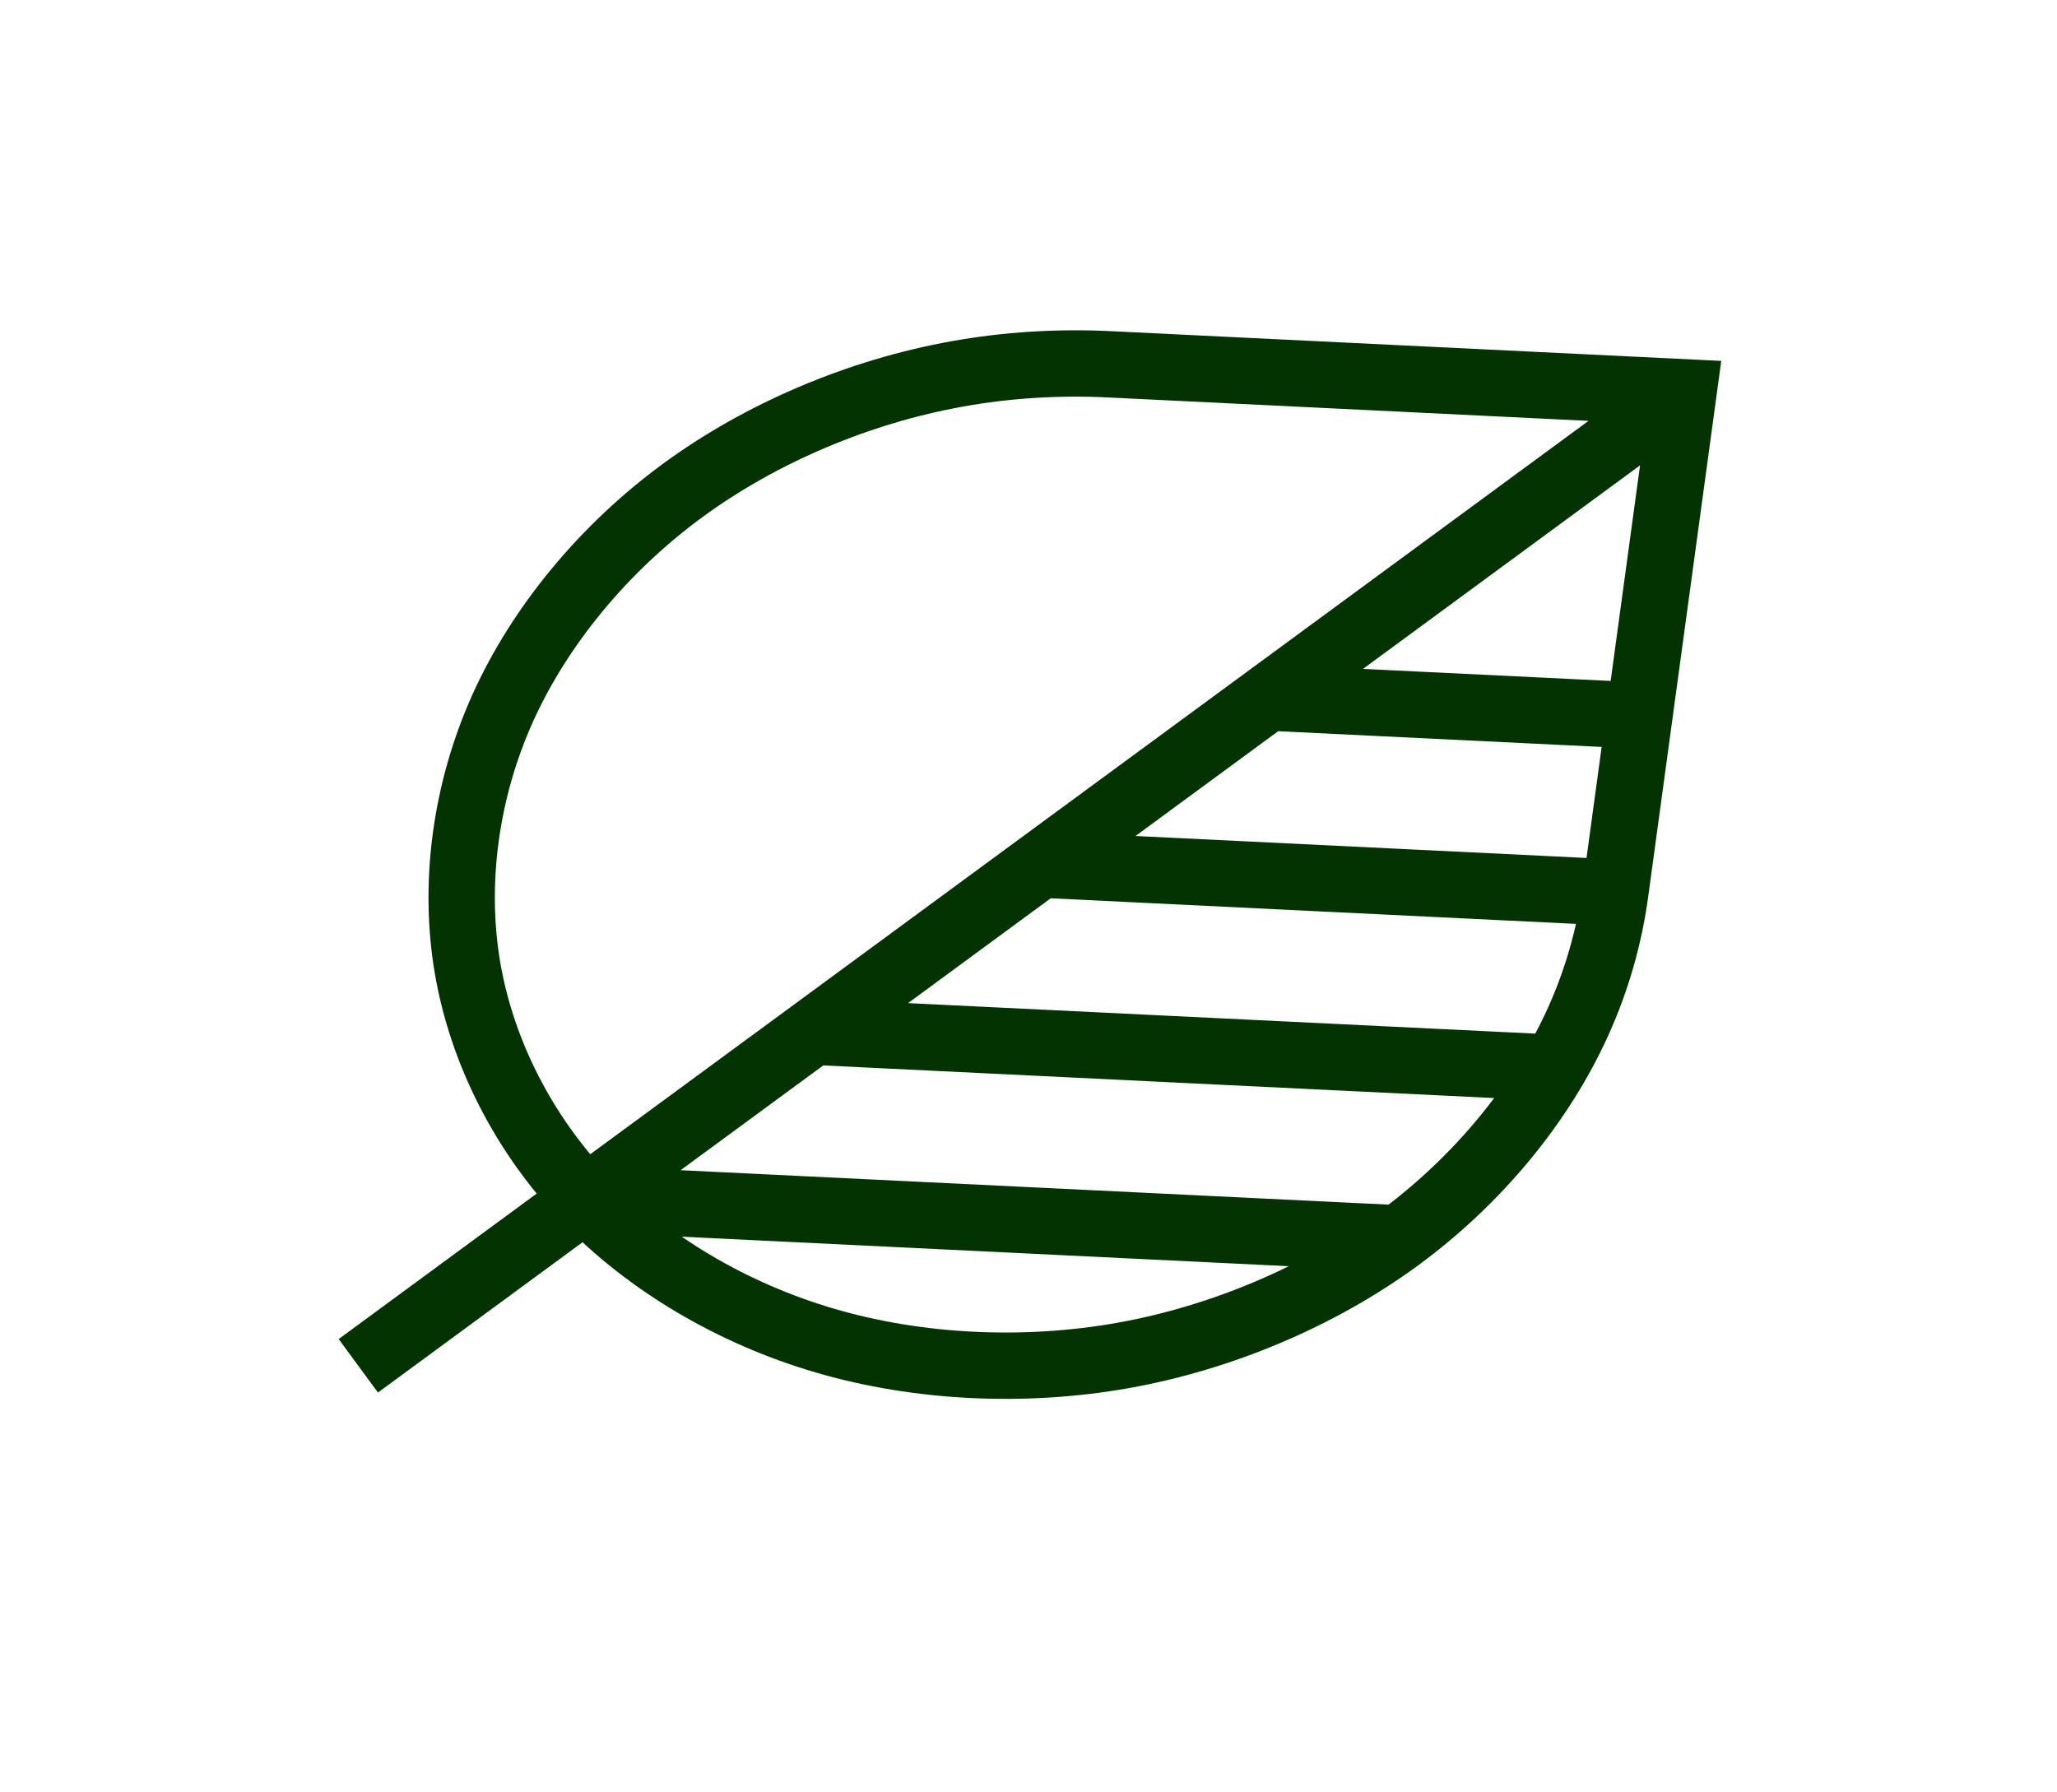
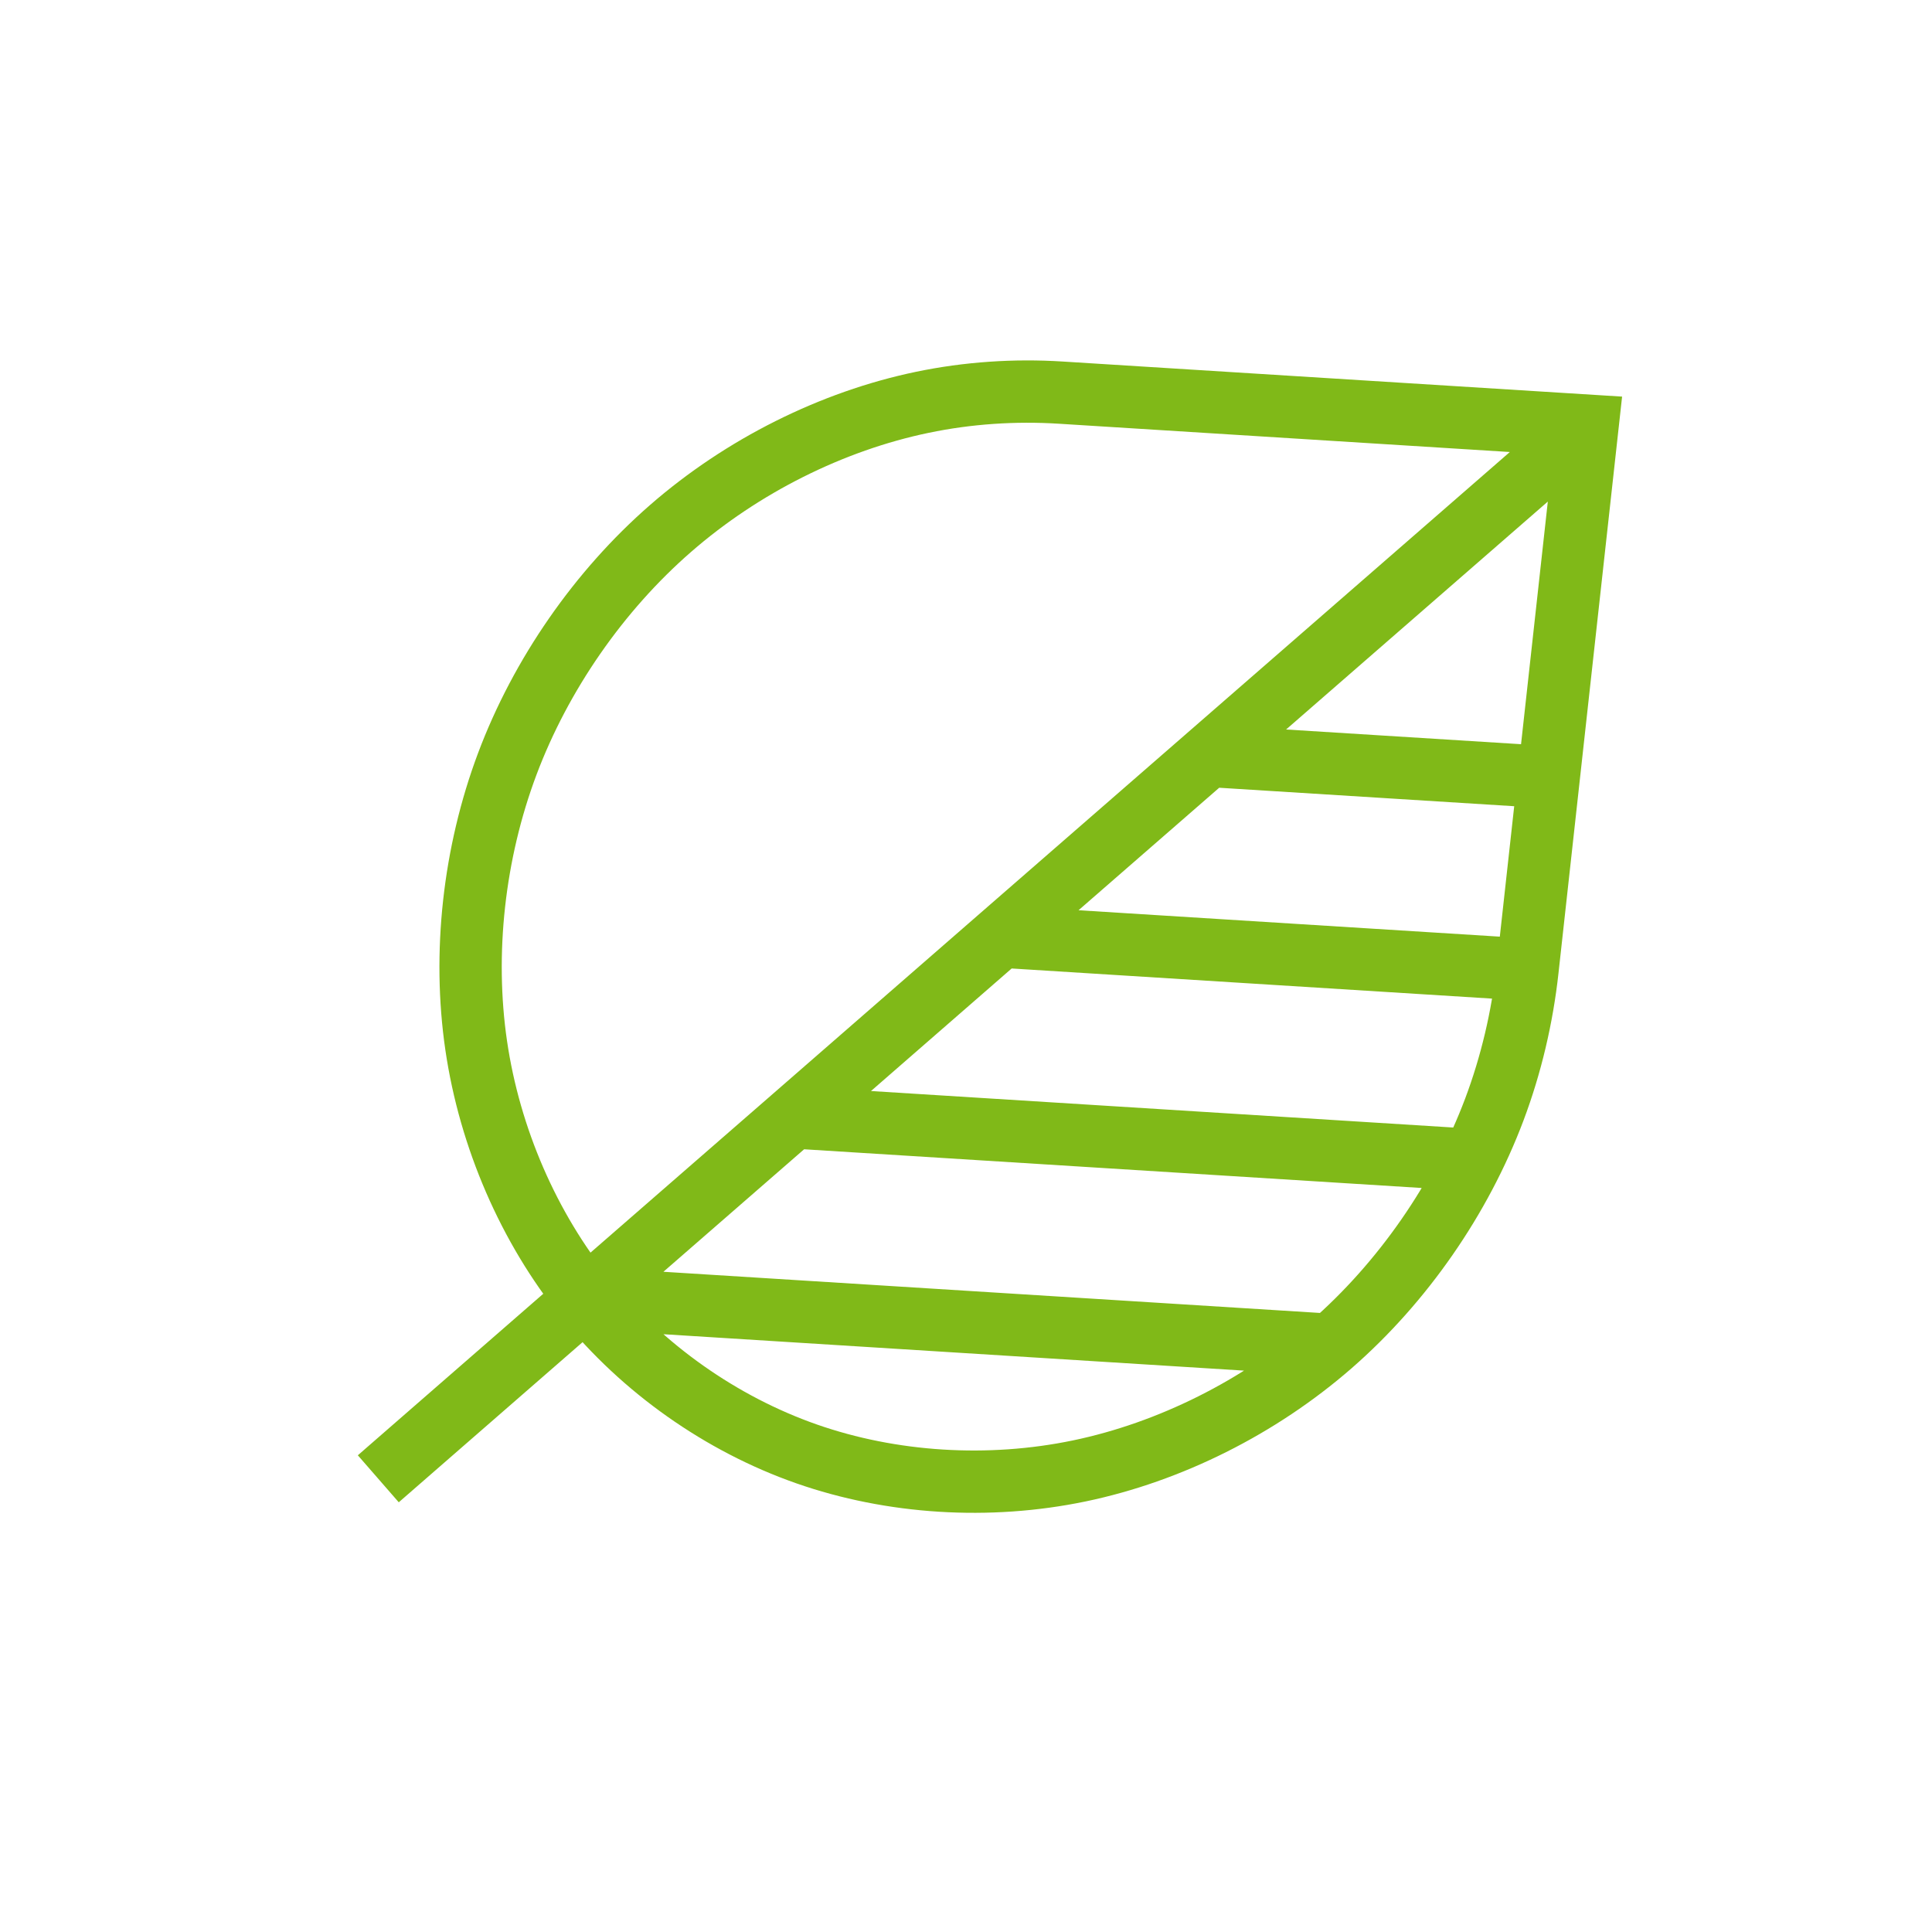
- <svg xmlns="http://www.w3.org/2000/svg" width="31" height="27" viewBox="0 0 31 27" fill="none">
-   <path d="M25.371 5.912L15.682 13.03L12.254 15.549L8.826 18.067L5.4 20.584M19.109 10.512L24.706 10.784L19.109 10.512ZM8.826 18.067L21.082 18.663L8.826 18.067ZM12.254 15.549L23.422 16.092L12.254 15.549ZM15.682 13.03L24.343 13.452L15.682 13.03ZM16.71 5.49C15.95 5.453 15.178 5.5 14.432 5.634C12.942 5.9 11.464 6.528 10.281 7.397C9.098 8.266 8.136 9.432 7.577 10.67C7.019 11.909 6.829 13.299 7.044 14.576C7.26 15.852 7.894 17.095 8.826 18.067C9.758 19.039 11.046 19.801 12.445 20.208C13.843 20.616 15.44 20.693 16.931 20.427C18.421 20.16 19.899 19.532 21.082 18.663C22.265 17.794 23.228 16.629 23.786 15.39C24.065 14.771 24.253 14.114 24.343 13.452L25.371 5.912L16.71 5.49Z" stroke="#023300" />
+ <svg xmlns="http://www.w3.org/2000/svg" width="31" height="31" viewBox="0 0 31 31" fill="none">
+   <path d="M25.473 6.83L16.059 15.028L12.729 17.929L9.398 20.829L6.07 23.728M19.389 12.128L24.851 12.47L19.389 12.128ZM9.398 20.829L21.357 21.579L9.398 20.829ZM12.729 17.929L23.626 18.612L12.729 17.929ZM16.059 15.028L24.51 15.558L16.059 15.028ZM17.022 6.3C16.28 6.253 15.527 6.304 14.801 6.455C13.348 6.757 11.91 7.477 10.761 8.478C9.611 9.479 8.678 10.824 8.14 12.256C7.602 13.688 7.424 15.297 7.641 16.777C7.858 18.256 8.484 19.699 9.398 20.829C10.312 21.96 11.573 22.849 12.94 23.328C14.306 23.806 15.864 23.904 17.317 23.602C18.769 23.3 20.208 22.58 21.357 21.579C22.506 20.578 23.439 19.233 23.978 17.801C24.247 17.085 24.426 16.325 24.51 15.558L25.473 6.83L17.022 6.3Z" stroke="#80B918" />
</svg>
